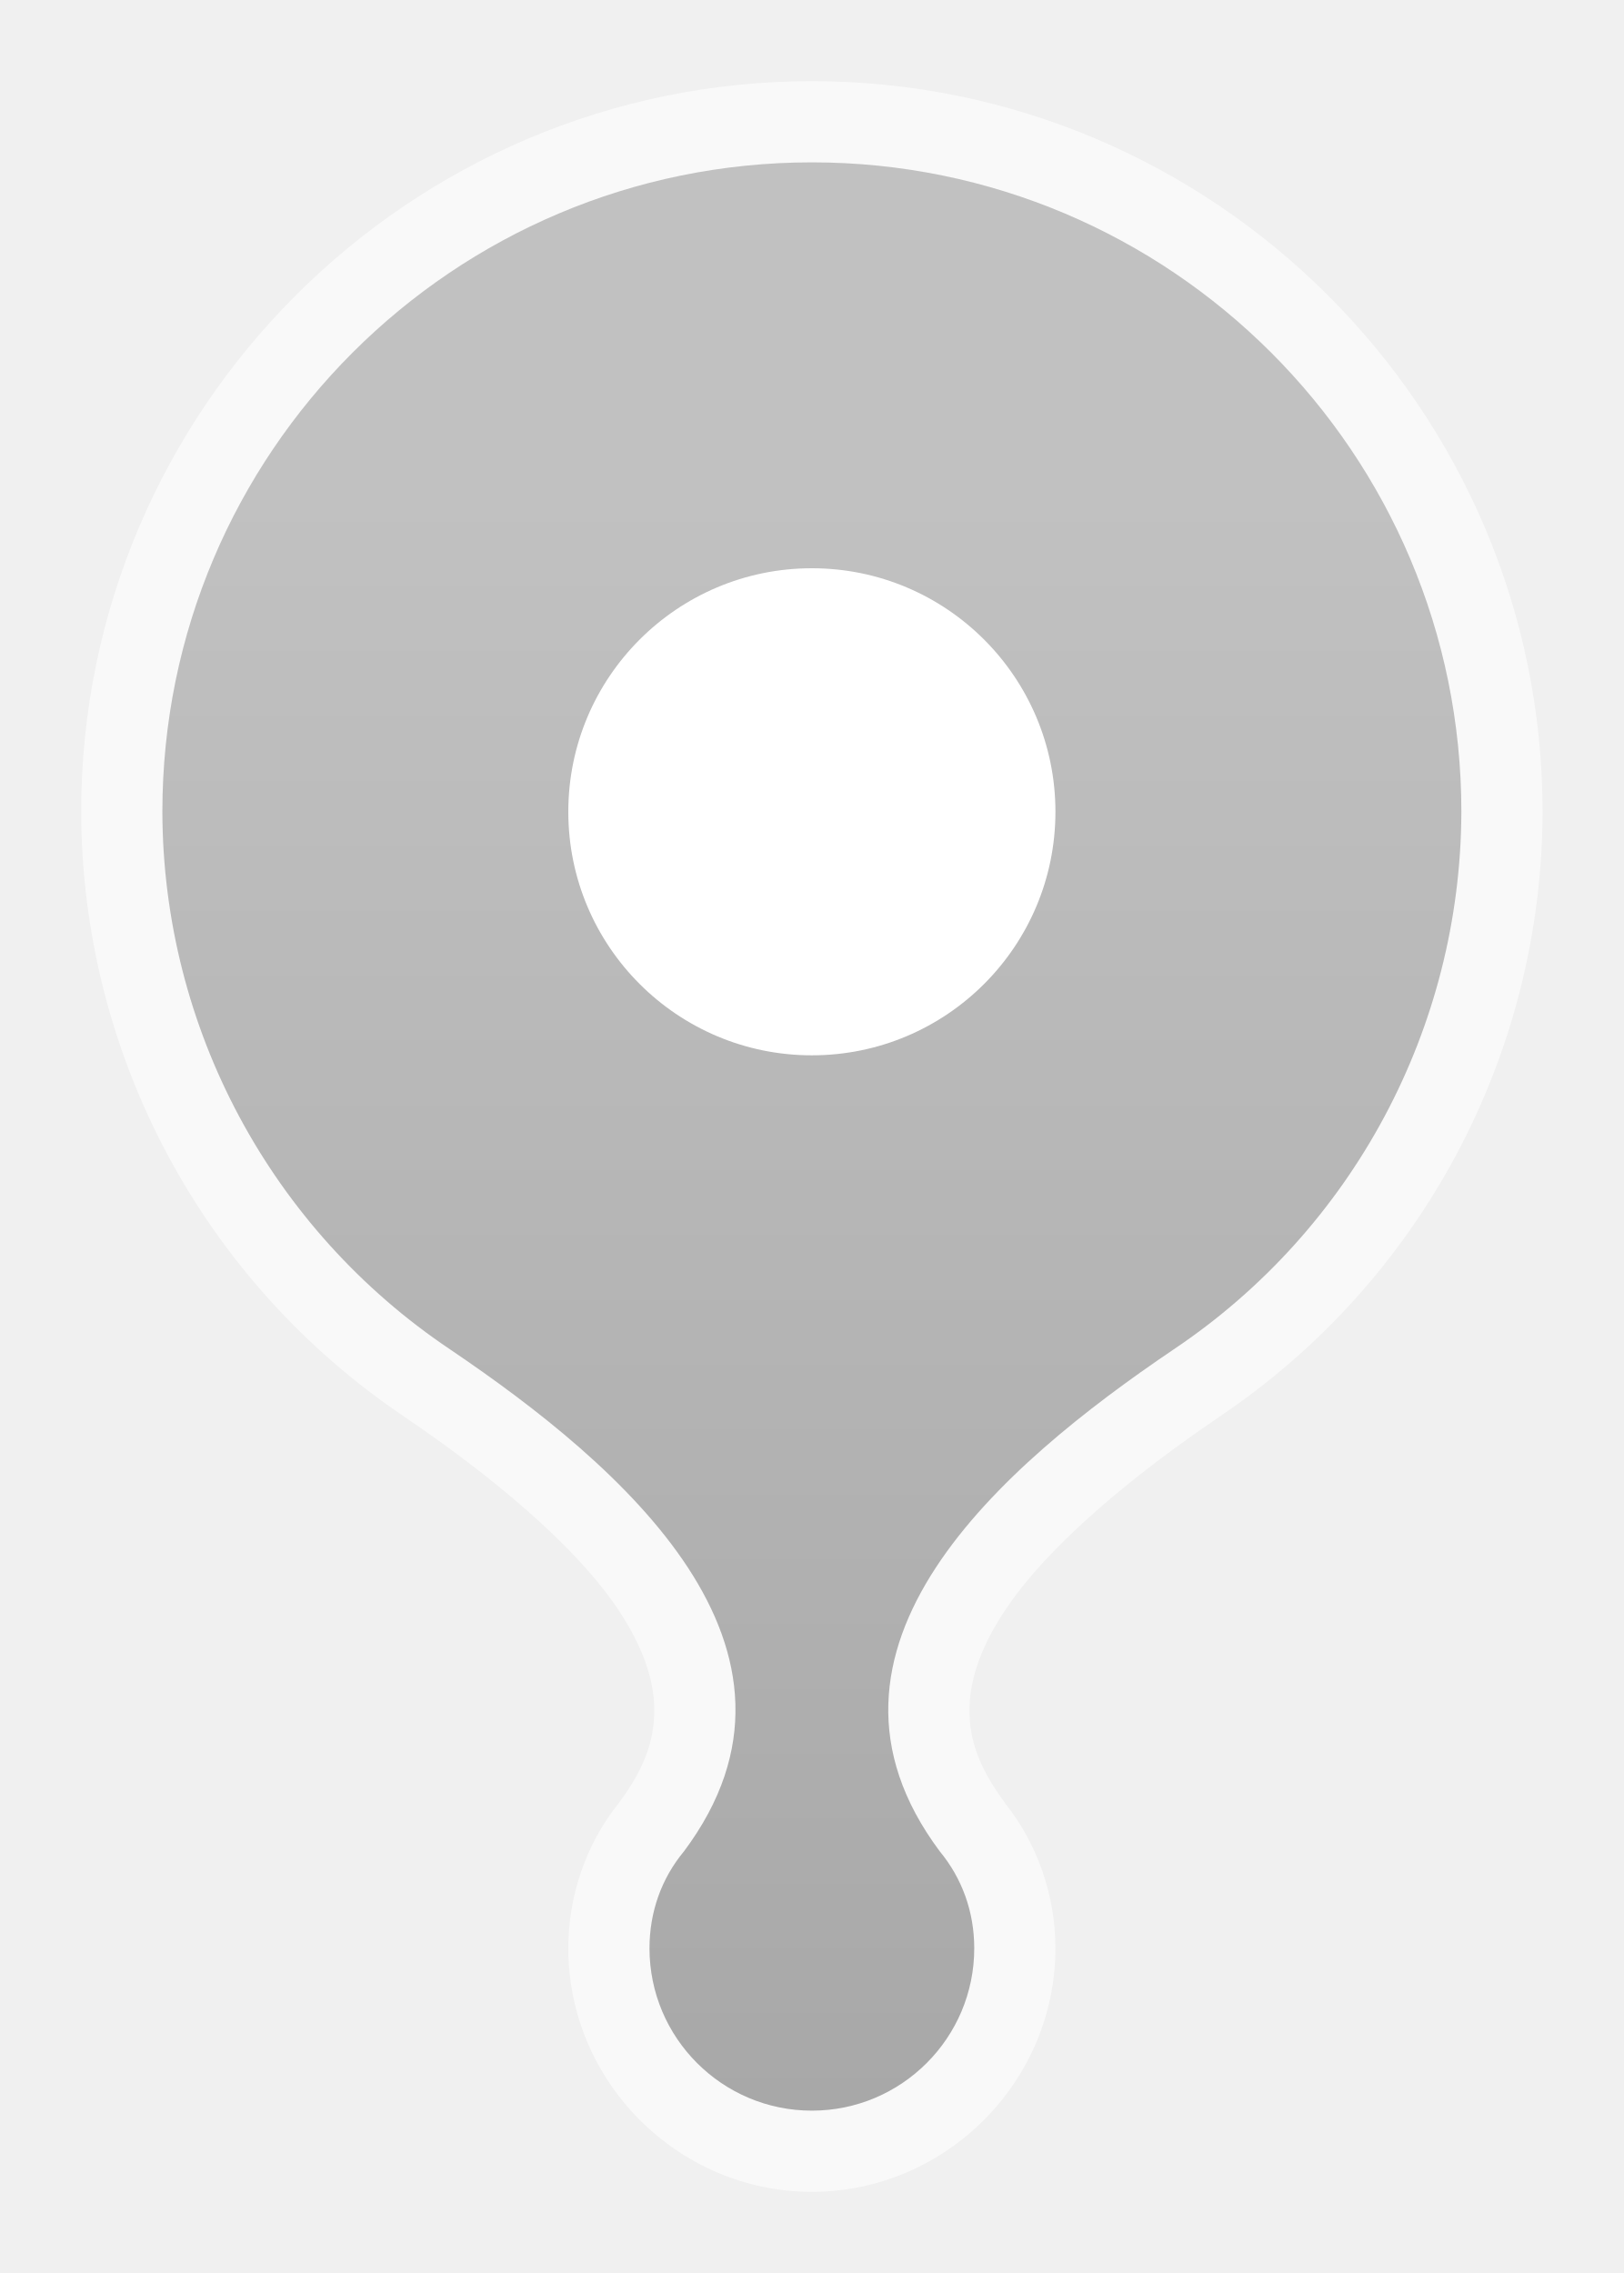
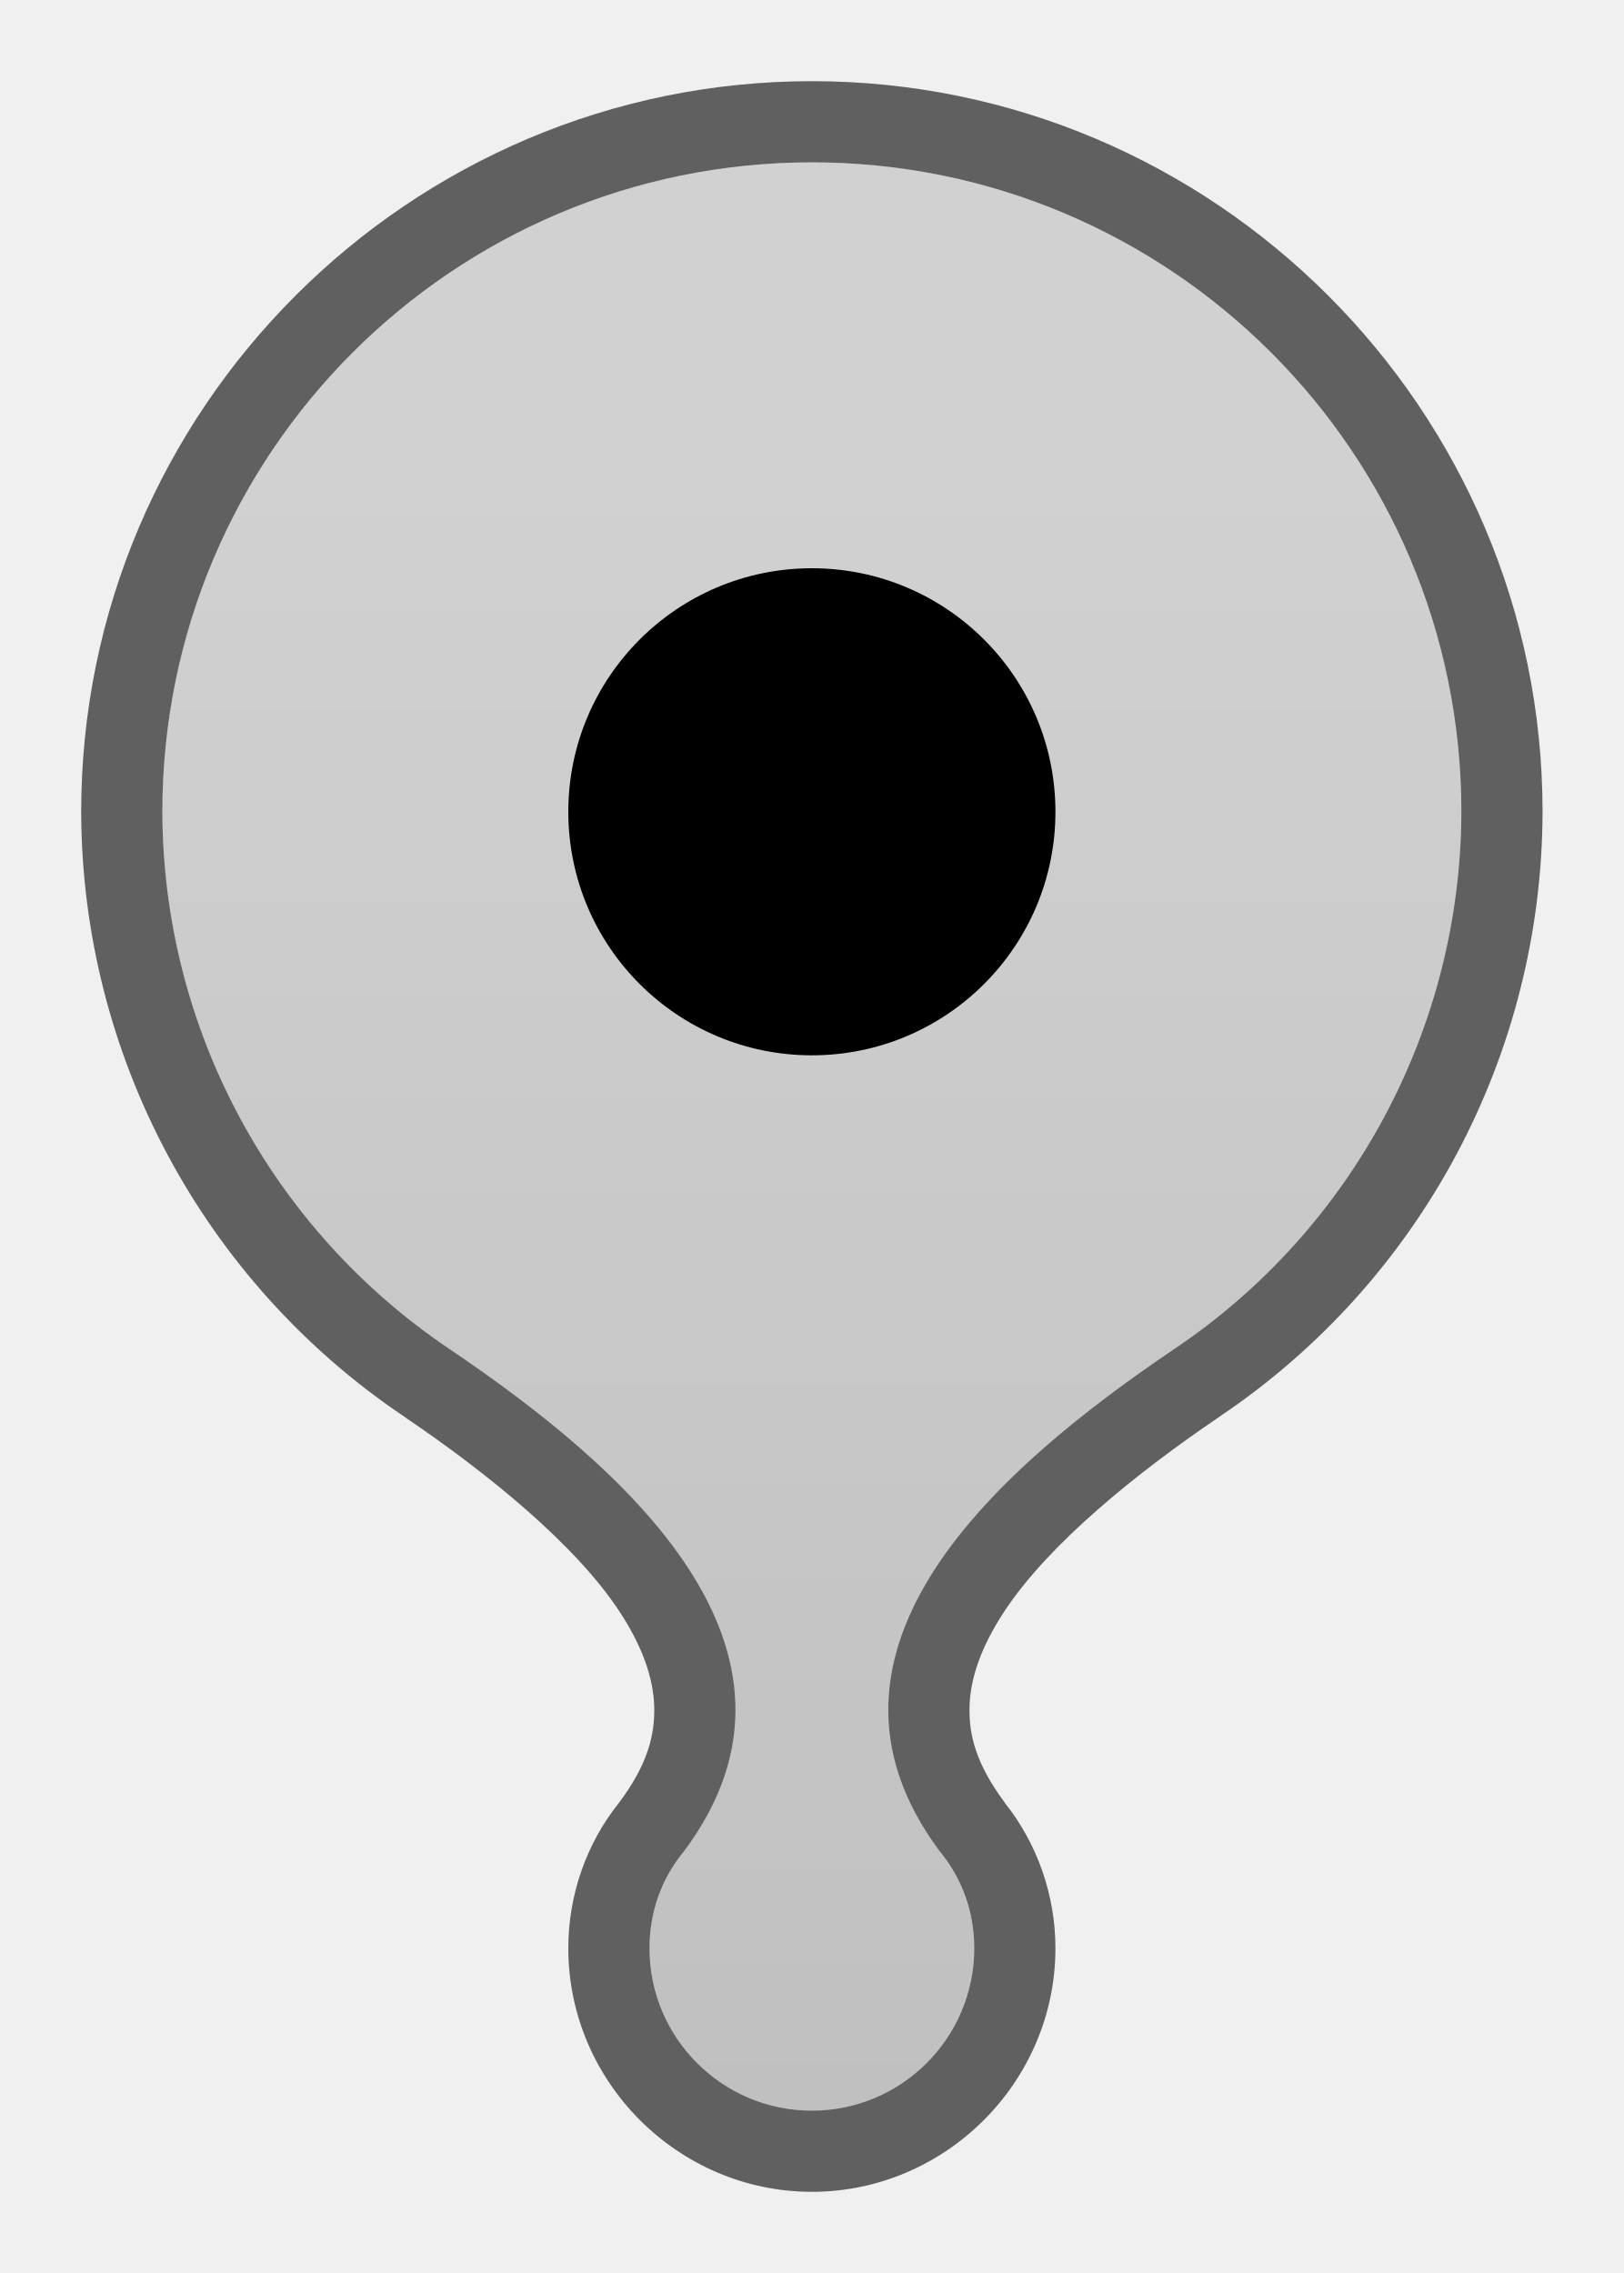
<svg xmlns="http://www.w3.org/2000/svg" width="10" height="14" version="1.1" viewBox="0 0 10 14" xml:space="preserve">
  <defs>
    <linearGradient id="linearGradient1" x1="5" x2="5" y1="3" y2="13" gradientUnits="userSpaceOnUse">
-       <stop stop-color="#545454" stop-opacity=".298" offset="0" />
-       <stop stop-color="#000" stop-opacity=".298" offset="1" />
+       <stop stop-color="#545454" stop-opacity=".2" offset="0" />
+       <stop stop-color="#000" stop-opacity=".2" offset="1" />
    </linearGradient>
  </defs>
-   <path d="m5 0.5c-2.479 0-4.5 2.021-4.5 4.5v0.002c0.004 1.495 0.751 2.892 1.992 3.725h0.002v0.002c0.505 0.342 1.051 0.783 1.324 1.201 0.137 0.21 0.205 0.401 0.211 0.578 0.005 0.177-0.039 0.358-0.217 0.596-0.202 0.252-0.312 0.57-0.312 0.896 0 0.823 0.677 1.5 1.5 1.5s1.5-0.677 1.5-1.5c0-0.326-0.111-0.644-0.312-0.896l-0.002-0.004c-0.175-0.236-0.22-0.414-0.215-0.59 0.005-0.177 0.074-0.371 0.211-0.58 0.273-0.418 0.819-0.859 1.324-1.201l0.002-0.002c1.242-0.833 1.988-2.229 1.992-3.725v-0.002c0-2.479-2.021-4.5-4.5-4.5zm0 0.5c2.209 3.32e-5 4 1.791 4 4-0.004 1.33-0.668 2.572-1.773 3.312-1.054 0.713-2.371 1.842-1.44 3.09 0.138 0.167 0.213 0.373 0.213 0.598 0 0.552-0.448 1-1 1s-1-0.448-1-1c0-0.224 0.074-0.431 0.213-0.598 0.931-1.248-0.386-2.377-1.44-3.09-1.105-0.741-1.77-1.982-1.773-3.312 3.32e-5 -2.209 1.791-4 4-4z" fill="#fff" opacity=".6" />
+   <path d="m5 0.5c-2.479 0-4.5 2.021-4.5 4.5v0.002c0.004 1.495 0.751 2.892 1.992 3.725h0.002v0.002c0.505 0.342 1.051 0.783 1.324 1.201 0.137 0.21 0.205 0.401 0.211 0.578 0.005 0.177-0.039 0.358-0.217 0.596-0.202 0.252-0.312 0.57-0.312 0.896 0 0.823 0.677 1.5 1.5 1.5s1.5-0.677 1.5-1.5c0-0.326-0.111-0.644-0.312-0.896l-0.002-0.004c-0.175-0.236-0.22-0.414-0.215-0.59 0.005-0.177 0.074-0.371 0.211-0.58 0.273-0.418 0.819-0.859 1.324-1.201l0.002-0.002c1.242-0.833 1.988-2.229 1.992-3.725v-0.002c0-2.479-2.021-4.5-4.5-4.5zm0 0.5c2.209 3.32e-5 4 1.791 4 4-0.004 1.33-0.668 2.572-1.773 3.312-1.054 0.713-2.371 1.842-1.44 3.09 0.138 0.167 0.213 0.373 0.213 0.598 0 0.552-0.448 1-1 1s-1-0.448-1-1c0-0.224 0.074-0.431 0.213-0.598 0.931-1.248-0.386-2.377-1.44-3.09-1.105-0.741-1.77-1.982-1.773-3.312 3.32e-5 -2.209 1.791-4 4-4z" fill="#000" opacity=".6" />
  <path d="m5 1c2.209 3.32e-5 4 1.791 4 4-0.004 1.33-0.668 2.572-1.773 3.312-1.054 0.713-2.371 1.842-1.44 3.09 0.138 0.167 0.213 0.373 0.213 0.598 0 0.552-0.448 1-1 1s-1-0.448-1-1c0-0.224 0.074-0.431 0.213-0.598 0.931-1.248-0.386-2.377-1.44-3.09-1.105-0.741-1.77-1.982-1.773-3.312 3.32e-5 -2.209 1.791-4 4-4z" fill="url(#linearGradient1)" />
-   <circle cx="5" cy="5" r="1.5" fill="#fff" />
+   <circle cx="5" cy="5" r="1.5" fill="#000" />
</svg>
